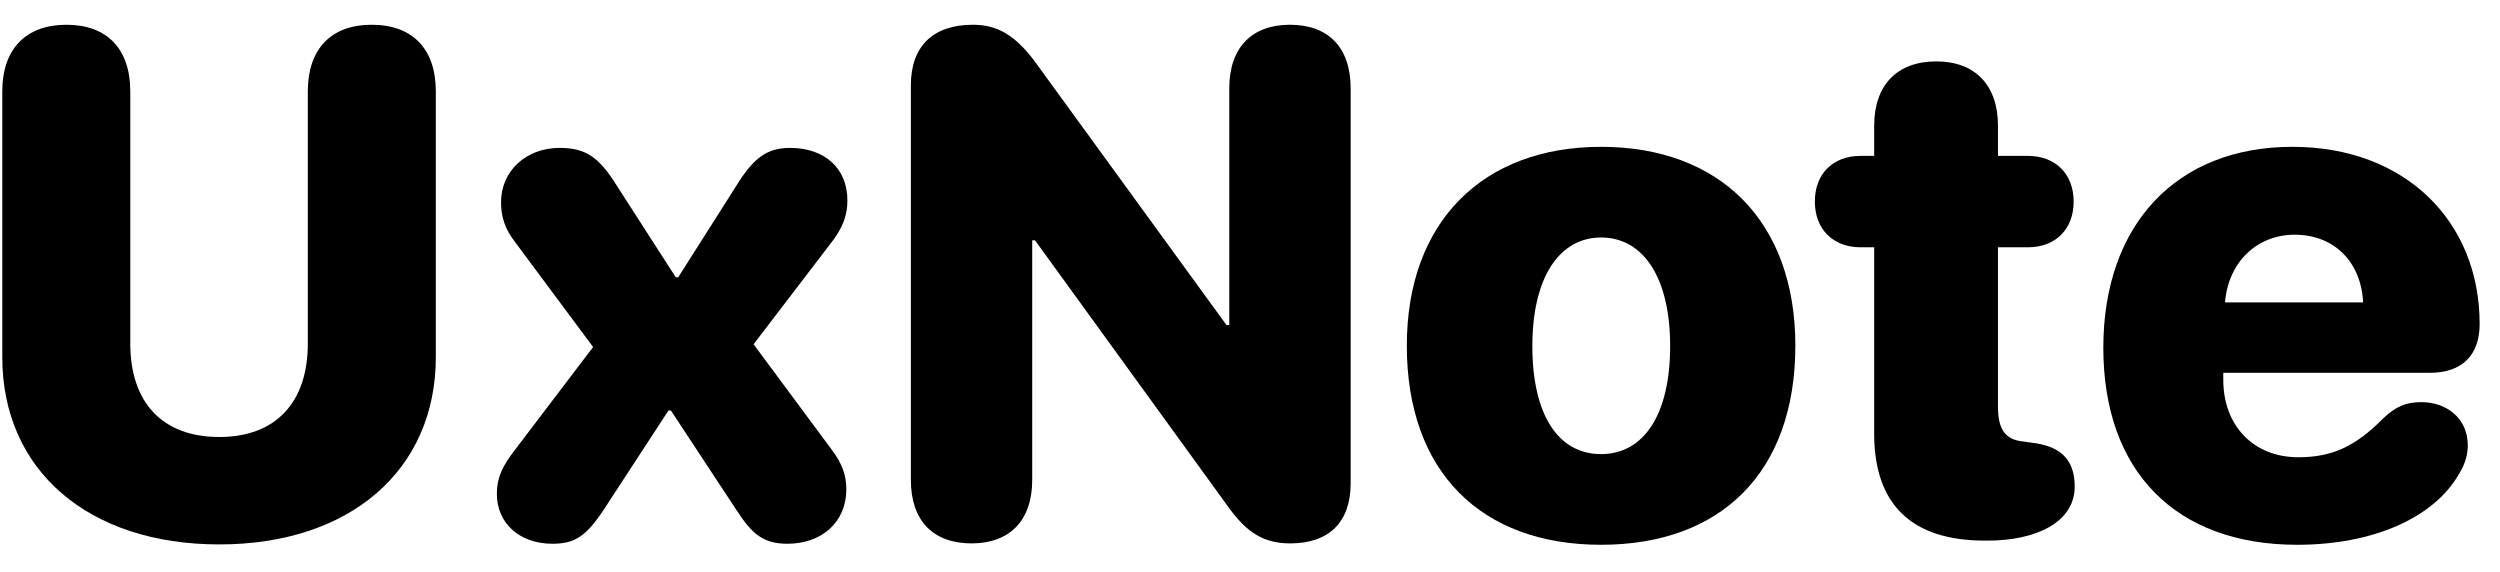
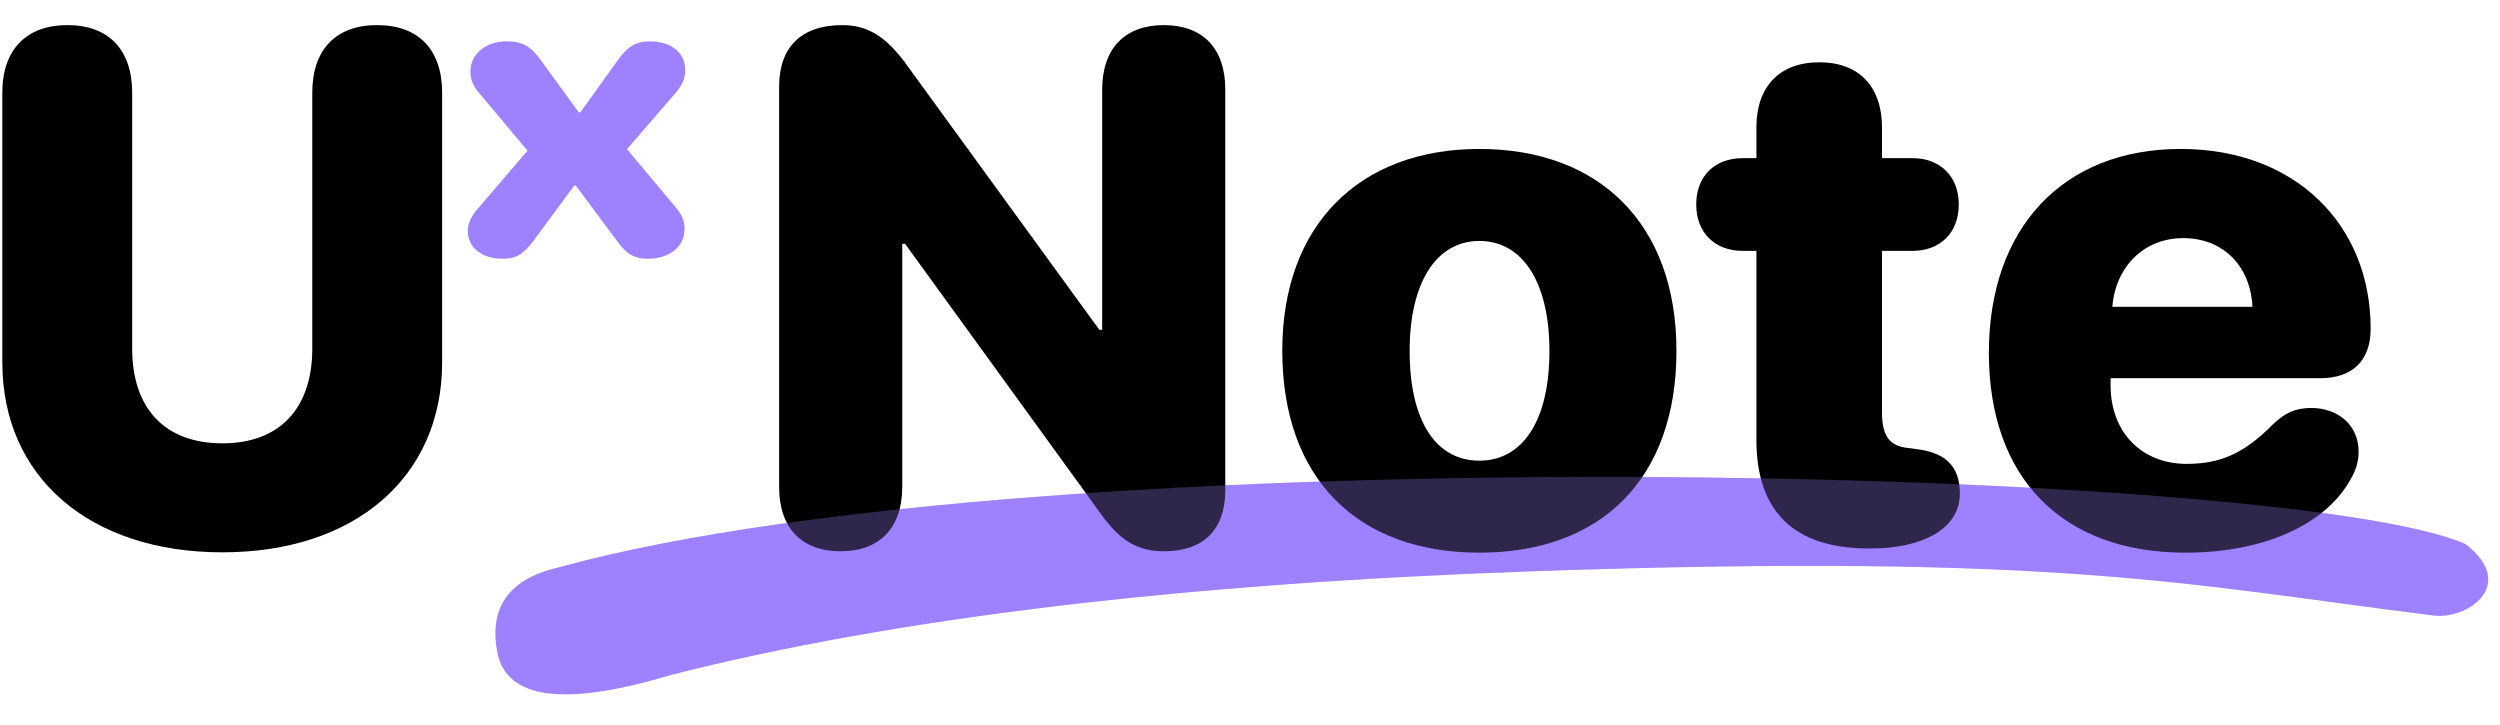
- <svg xmlns="http://www.w3.org/2000/svg" width="70px" height="16px" viewBox="0 0 70 16" version="1.1">
-   <g id="Page-1" stroke="none" stroke-width="1" fill="none" fill-rule="evenodd">
-     <g id="uxnote-logo" transform="translate(-1, -4)" fill="#000000" fill-rule="nonzero">
-       <path d="M7.139,19.244 C10.801,19.244 13.203,17.164 13.203,14 L13.203,6.559 C13.203,5.367 12.549,4.693 11.406,4.693 C10.273,4.693 9.619,5.367 9.619,6.559 L9.619,13.619 C9.619,15.26 8.73,16.236 7.139,16.236 C5.537,16.236 4.648,15.26 4.648,13.619 L4.648,6.559 C4.648,5.367 3.994,4.693 2.861,4.693 C1.729,4.693 1.064,5.367 1.064,6.559 L1.064,14 C1.064,17.164 3.467,19.244 7.139,19.244 Z" id="Path" />
-       <path d="M16.465,19.225 C17.09,19.225 17.412,19.029 17.939,18.219 L19.717,15.494 L19.785,15.494 L21.631,18.297 C22.041,18.922 22.344,19.225 23.047,19.225 C23.984,19.225 24.697,18.648 24.697,17.691 C24.697,17.301 24.57,16.969 24.307,16.617 L22.1,13.639 L24.229,10.855 C24.6,10.387 24.727,10.045 24.727,9.605 C24.727,8.717 24.092,8.141 23.125,8.141 C22.471,8.141 22.1,8.424 21.621,9.195 L19.99,11.764 L19.922,11.764 L18.262,9.186 C17.773,8.404 17.402,8.141 16.67,8.141 C15.732,8.141 15.029,8.785 15.029,9.664 C15.029,10.074 15.146,10.416 15.4,10.748 L17.607,13.717 L15.41,16.607 C15.049,17.076 14.912,17.398 14.912,17.828 C14.912,18.658 15.557,19.225 16.465,19.225 Z" id="Path" />
-       <path d="M28.203,19.215 C29.268,19.215 29.902,18.58 29.902,17.438 L29.902,10.729 L29.98,10.729 L35.41,18.219 C35.928,18.932 36.406,19.215 37.129,19.215 C38.213,19.215 38.818,18.619 38.818,17.535 L38.818,6.471 C38.818,5.328 38.193,4.693 37.119,4.693 C36.055,4.693 35.42,5.328 35.42,6.471 L35.42,13.102 L35.342,13.102 L29.951,5.689 C29.414,4.986 28.926,4.693 28.242,4.693 C27.129,4.693 26.504,5.289 26.504,6.393 L26.504,17.438 C26.504,18.58 27.129,19.215 28.203,19.215 Z" id="Path" />
-       <path d="M45.83,19.254 C49.18,19.254 51.27,17.232 51.27,13.678 C51.27,10.191 49.15,8.111 45.83,8.111 C42.529,8.111 40.391,10.201 40.391,13.678 C40.391,17.223 42.48,19.254 45.83,19.254 Z M45.83,16.715 C44.639,16.715 43.906,15.631 43.906,13.688 C43.906,11.773 44.658,10.65 45.83,10.65 C47.012,10.65 47.764,11.773 47.764,13.688 C47.764,15.631 47.012,16.715 45.83,16.715 Z" id="Shape" />
-       <path d="M53.477,16.148 C53.477,18.121 54.521,19.137 56.572,19.137 L56.66,19.137 C57.998,19.137 59.092,18.629 59.092,17.623 C59.092,16.822 58.643,16.48 57.871,16.393 L57.656,16.363 C57.168,16.314 56.943,16.051 56.943,15.387 L56.943,10.924 L57.783,10.924 C58.555,10.924 59.062,10.416 59.062,9.645 C59.062,8.873 58.555,8.365 57.783,8.365 L56.943,8.365 L56.943,7.516 C56.943,6.393 56.309,5.719 55.215,5.719 C54.111,5.719 53.477,6.393 53.477,7.516 L53.477,8.365 L53.096,8.365 C52.324,8.365 51.816,8.863 51.816,9.645 C51.816,10.416 52.324,10.924 53.096,10.924 L53.477,10.924 L53.477,16.148 Z" id="Path" />
-       <path d="M65.322,19.254 C67.441,19.254 69.16,18.502 69.863,17.252 C70.02,16.998 70.098,16.734 70.098,16.471 C70.098,15.709 69.502,15.26 68.799,15.26 C68.369,15.26 68.086,15.377 67.725,15.719 C66.953,16.5 66.299,16.803 65.352,16.803 C64.102,16.803 63.252,15.924 63.252,14.635 L63.252,14.439 L69.033,14.439 C69.932,14.439 70.43,13.951 70.43,13.072 C70.43,10.201 68.35,8.111 65.186,8.111 C61.943,8.111 59.893,10.289 59.893,13.736 C59.893,17.193 61.914,19.254 65.322,19.254 Z M63.301,12.467 C63.389,11.354 64.18,10.572 65.254,10.572 C66.338,10.572 67.109,11.314 67.168,12.467 L63.301,12.467 Z" id="Shape" />
+ <svg xmlns="http://www.w3.org/2000/svg" width="69px" height="20px" viewBox="0 0 69 20" version="1.1">
+   <g id="Frame" stroke="none" fill="none" fill-rule="evenodd">
+     <path d="M15.514,15.634 C15.075,15.757 13.348,16.059 13.728,18.006 C13.981,19.303 15.581,19.51 18.527,18.625 C24.706,17.055 32.658,16.102 42.383,15.764 C56.971,15.257 60.527,16.163 67.078,16.976 C68.052,17.156 69.522,16.163 68.052,15.019 C63.293,12.887 28.878,12 15.514,15.634 Z" id="Path-Copy" fill="#9E81FF" />
+     <g id="uxnote-logo-copy-2" stroke-width="1" transform="translate(-5, -4)">
+       <path d="M11.139,19.244 C14.801,19.244 17.203,17.164 17.203,14 L17.203,6.559 C17.203,5.367 16.549,4.693 15.406,4.693 C14.273,4.693 13.619,5.367 13.619,6.559 L13.619,13.619 C13.619,15.26 12.73,16.236 11.139,16.236 C9.537,16.236 8.648,15.26 8.648,13.619 L8.648,6.559 C8.648,5.367 7.994,4.693 6.861,4.693 C5.729,4.693 5.064,5.367 5.064,6.559 L5.064,14 C5.064,17.164 7.467,19.244 11.139,19.244 Z" id="Path" fill="#000000" fill-rule="nonzero" />
+       <path d="M18.861,11.141 C19.243,11.141 19.44,11.035 19.763,10.596 L20.849,9.121 L20.891,9.121 L22.02,10.638 C22.27,10.977 22.455,11.141 22.885,11.141 C23.458,11.141 23.894,10.829 23.894,10.311 C23.894,10.099 23.817,9.919 23.655,9.729 L22.306,8.117 L23.608,6.61 C23.834,6.356 23.912,6.171 23.912,5.934 C23.912,5.453 23.524,5.141 22.933,5.141 C22.533,5.141 22.306,5.294 22.014,5.712 L21.017,7.102 L20.975,7.102 L19.96,5.706 C19.661,5.283 19.434,5.141 18.987,5.141 C18.414,5.141 17.984,5.49 17.984,5.965 C17.984,6.187 18.055,6.372 18.211,6.552 L19.56,8.159 L18.217,9.724 C17.996,9.978 17.912,10.152 17.912,10.385 C17.912,10.834 18.306,11.141 18.861,11.141 Z" id="Path" fill="#9E81FF" fill-rule="nonzero" />
+       <path d="M28.203,19.215 C29.268,19.215 29.902,18.58 29.902,17.438 L29.902,10.729 L29.98,10.729 L35.41,18.219 C35.928,18.932 36.406,19.215 37.129,19.215 C38.213,19.215 38.818,18.619 38.818,17.535 L38.818,6.471 C38.818,5.328 38.193,4.693 37.119,4.693 C36.055,4.693 35.42,5.328 35.42,6.471 L35.42,13.102 L35.342,13.102 L29.951,5.689 C29.414,4.986 28.926,4.693 28.242,4.693 C27.129,4.693 26.504,5.289 26.504,6.393 L26.504,17.438 C26.504,18.58 27.129,19.215 28.203,19.215 Z" id="Path" fill="#000000" fill-rule="nonzero" />
+       <path d="M45.83,19.254 C49.18,19.254 51.27,17.232 51.27,13.678 C51.27,10.191 49.15,8.111 45.83,8.111 C42.529,8.111 40.391,10.201 40.391,13.678 C40.391,17.223 42.48,19.254 45.83,19.254 Z M45.83,16.715 C44.639,16.715 43.906,15.631 43.906,13.688 C43.906,11.773 44.658,10.65 45.83,10.65 C47.012,10.65 47.764,11.773 47.764,13.688 C47.764,15.631 47.012,16.715 45.83,16.715 Z" id="Shape" fill="#000000" fill-rule="nonzero" />
+       <path d="M53.477,16.148 C53.477,18.121 54.521,19.137 56.572,19.137 L56.66,19.137 C57.998,19.137 59.092,18.629 59.092,17.623 C59.092,16.822 58.643,16.48 57.871,16.393 L57.656,16.363 C57.168,16.314 56.943,16.051 56.943,15.387 L56.943,10.924 L57.783,10.924 C58.555,10.924 59.062,10.416 59.062,9.645 C59.062,8.873 58.555,8.365 57.783,8.365 L56.943,8.365 L56.943,7.516 C56.943,6.393 56.309,5.719 55.215,5.719 C54.111,5.719 53.477,6.393 53.477,7.516 L53.477,8.365 L53.096,8.365 C52.324,8.365 51.816,8.863 51.816,9.645 C51.816,10.416 52.324,10.924 53.096,10.924 L53.477,10.924 L53.477,16.148 Z" id="Path" fill="#000000" fill-rule="nonzero" />
+       <path d="M65.322,19.254 C67.441,19.254 69.16,18.502 69.863,17.252 C70.02,16.998 70.098,16.734 70.098,16.471 C70.098,15.709 69.502,15.26 68.799,15.26 C68.369,15.26 68.086,15.377 67.725,15.719 C66.953,16.5 66.299,16.803 65.352,16.803 C64.102,16.803 63.252,15.924 63.252,14.635 L63.252,14.439 L69.033,14.439 C69.932,14.439 70.43,13.951 70.43,13.072 C70.43,10.201 68.35,8.111 65.186,8.111 C61.943,8.111 59.893,10.289 59.893,13.736 C59.893,17.193 61.914,19.254 65.322,19.254 Z M63.301,12.467 C63.389,11.354 64.18,10.572 65.254,10.572 C66.338,10.572 67.109,11.314 67.168,12.467 L63.301,12.467 Z" id="Shape" fill="#000000" fill-rule="nonzero" />
    </g>
+     <path d="M15.514,15.634 C15.075,15.757 13.348,16.059 13.728,18.006 C13.981,19.303 15.581,19.51 18.527,18.625 C24.706,17.055 32.658,16.102 42.383,15.764 C56.971,15.257 60.527,16.163 67.078,16.976 C68.052,17.156 69.522,16.163 68.052,15.019 C63.293,12.887 28.878,12 15.514,15.634 Z" id="Path-Copy" fill-opacity="0.3" fill="#9E81FF" />
  </g>
</svg>
